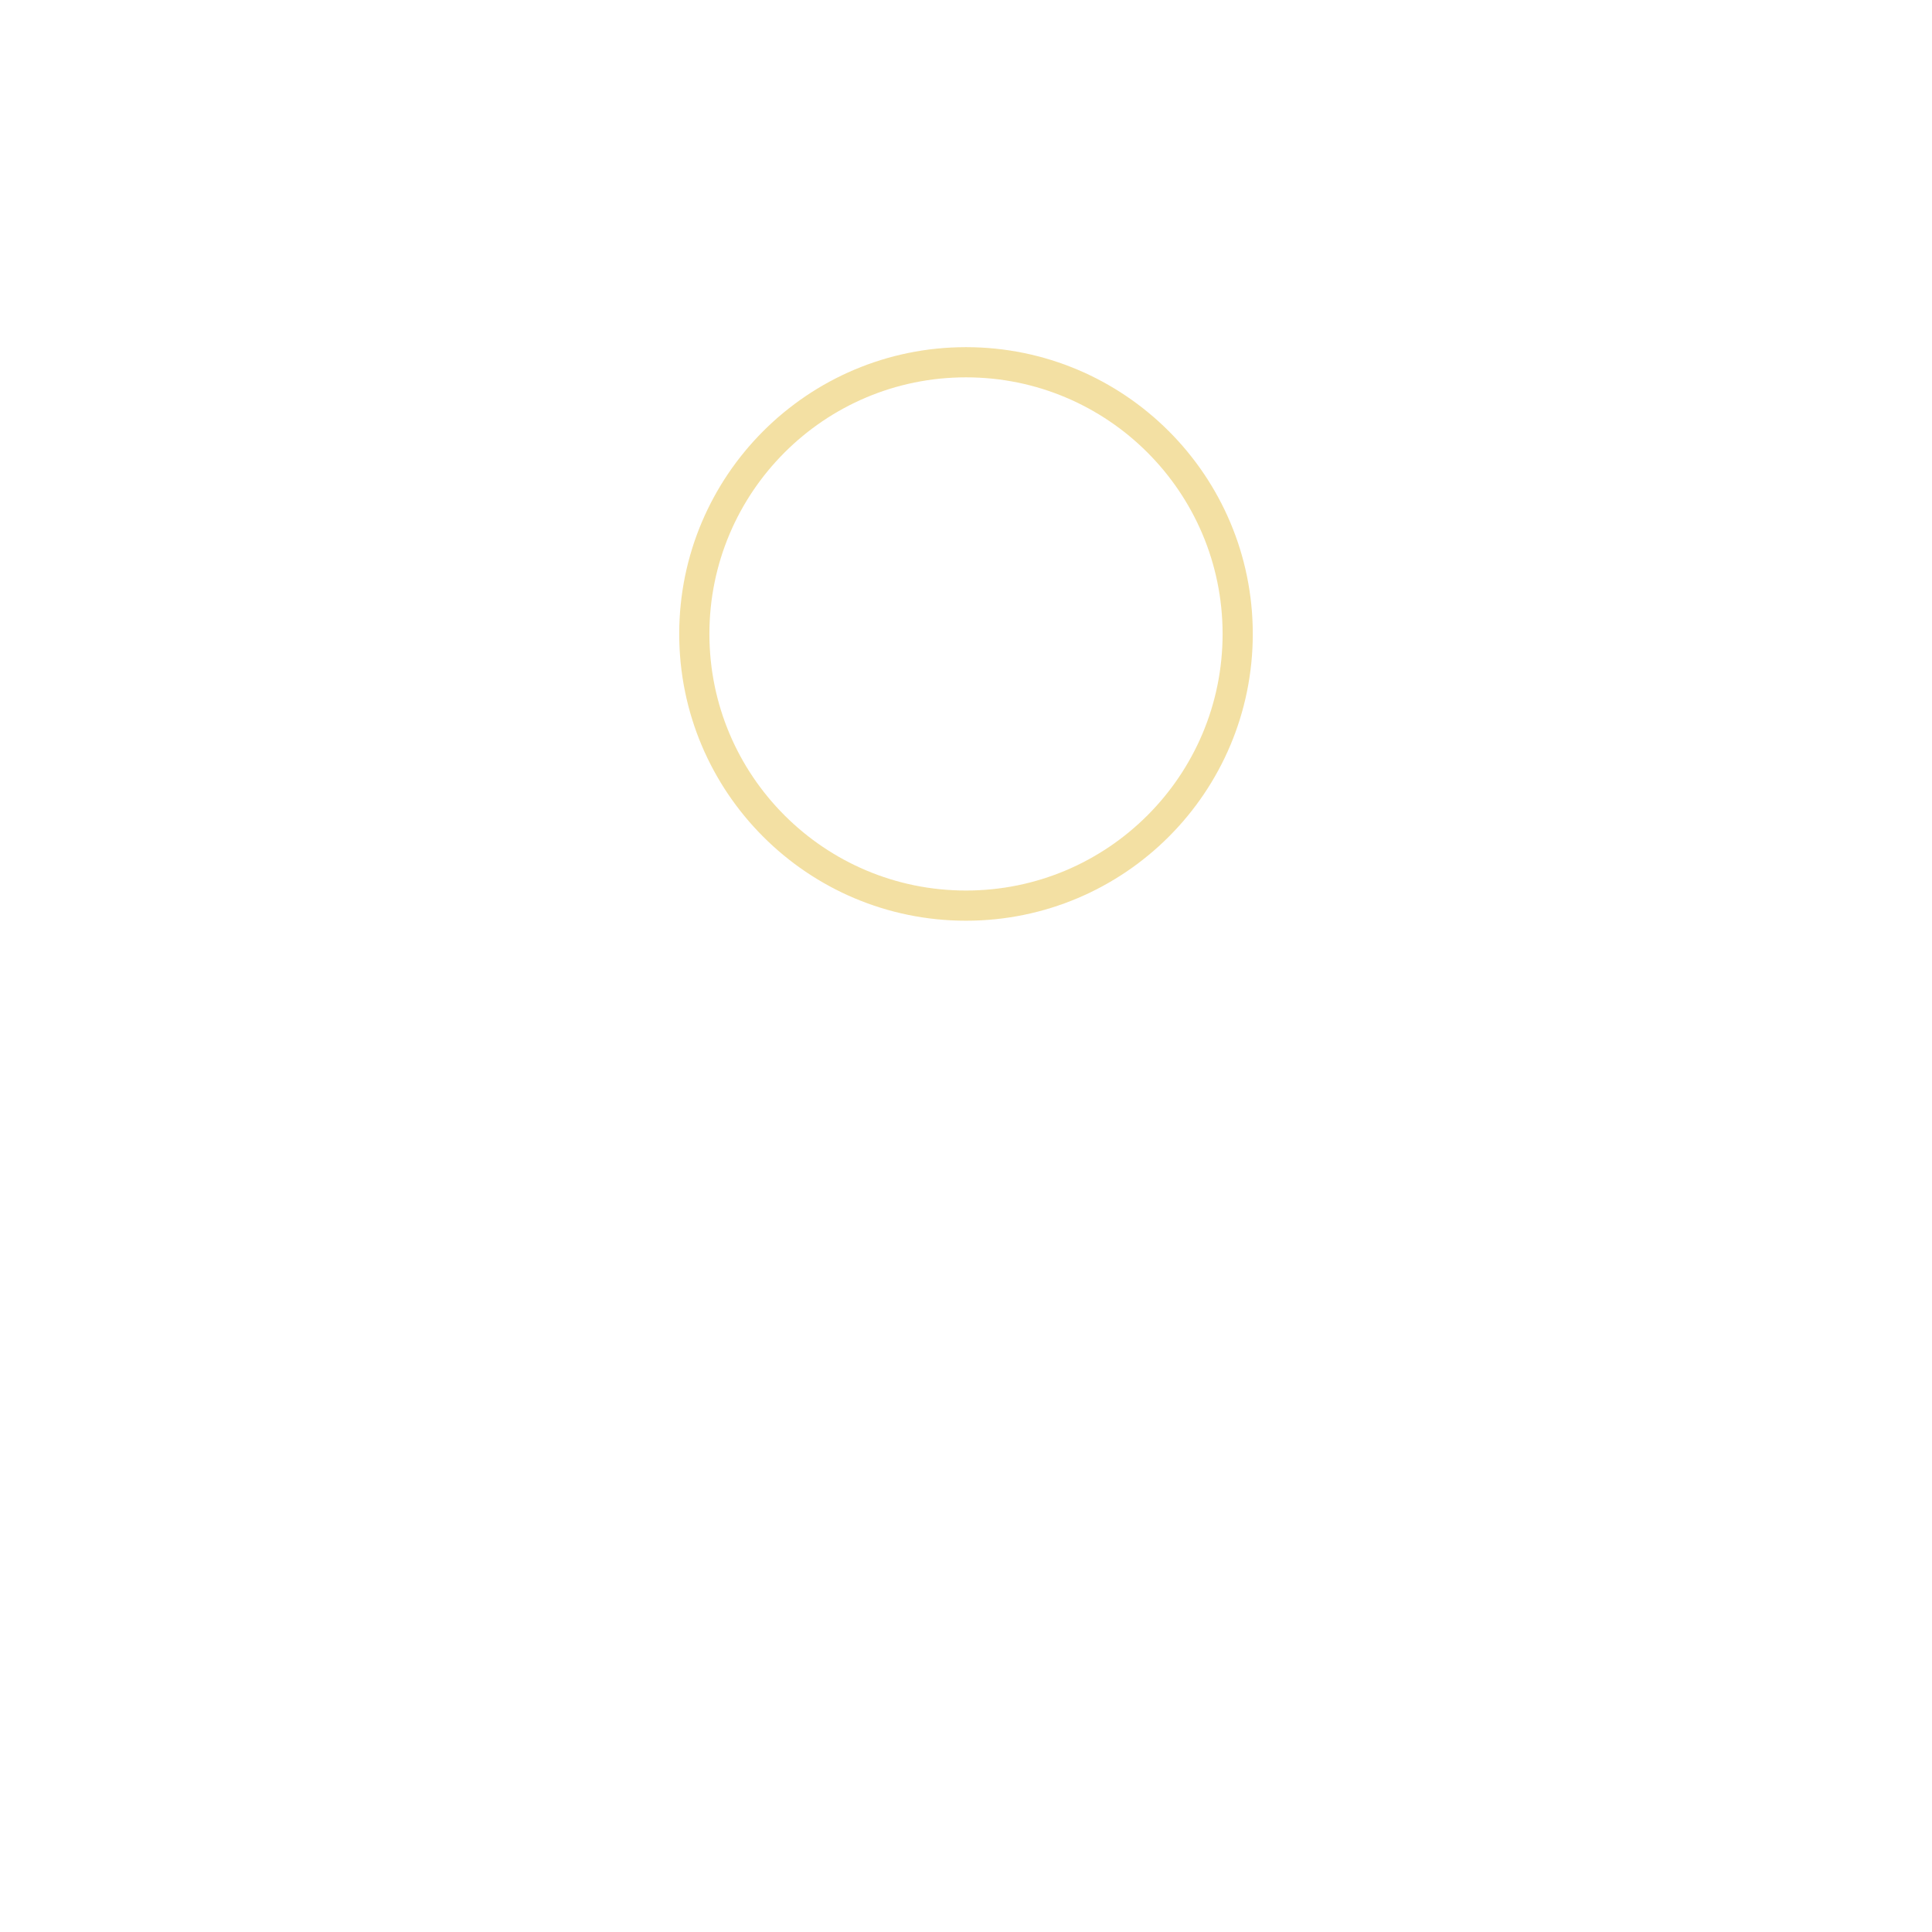
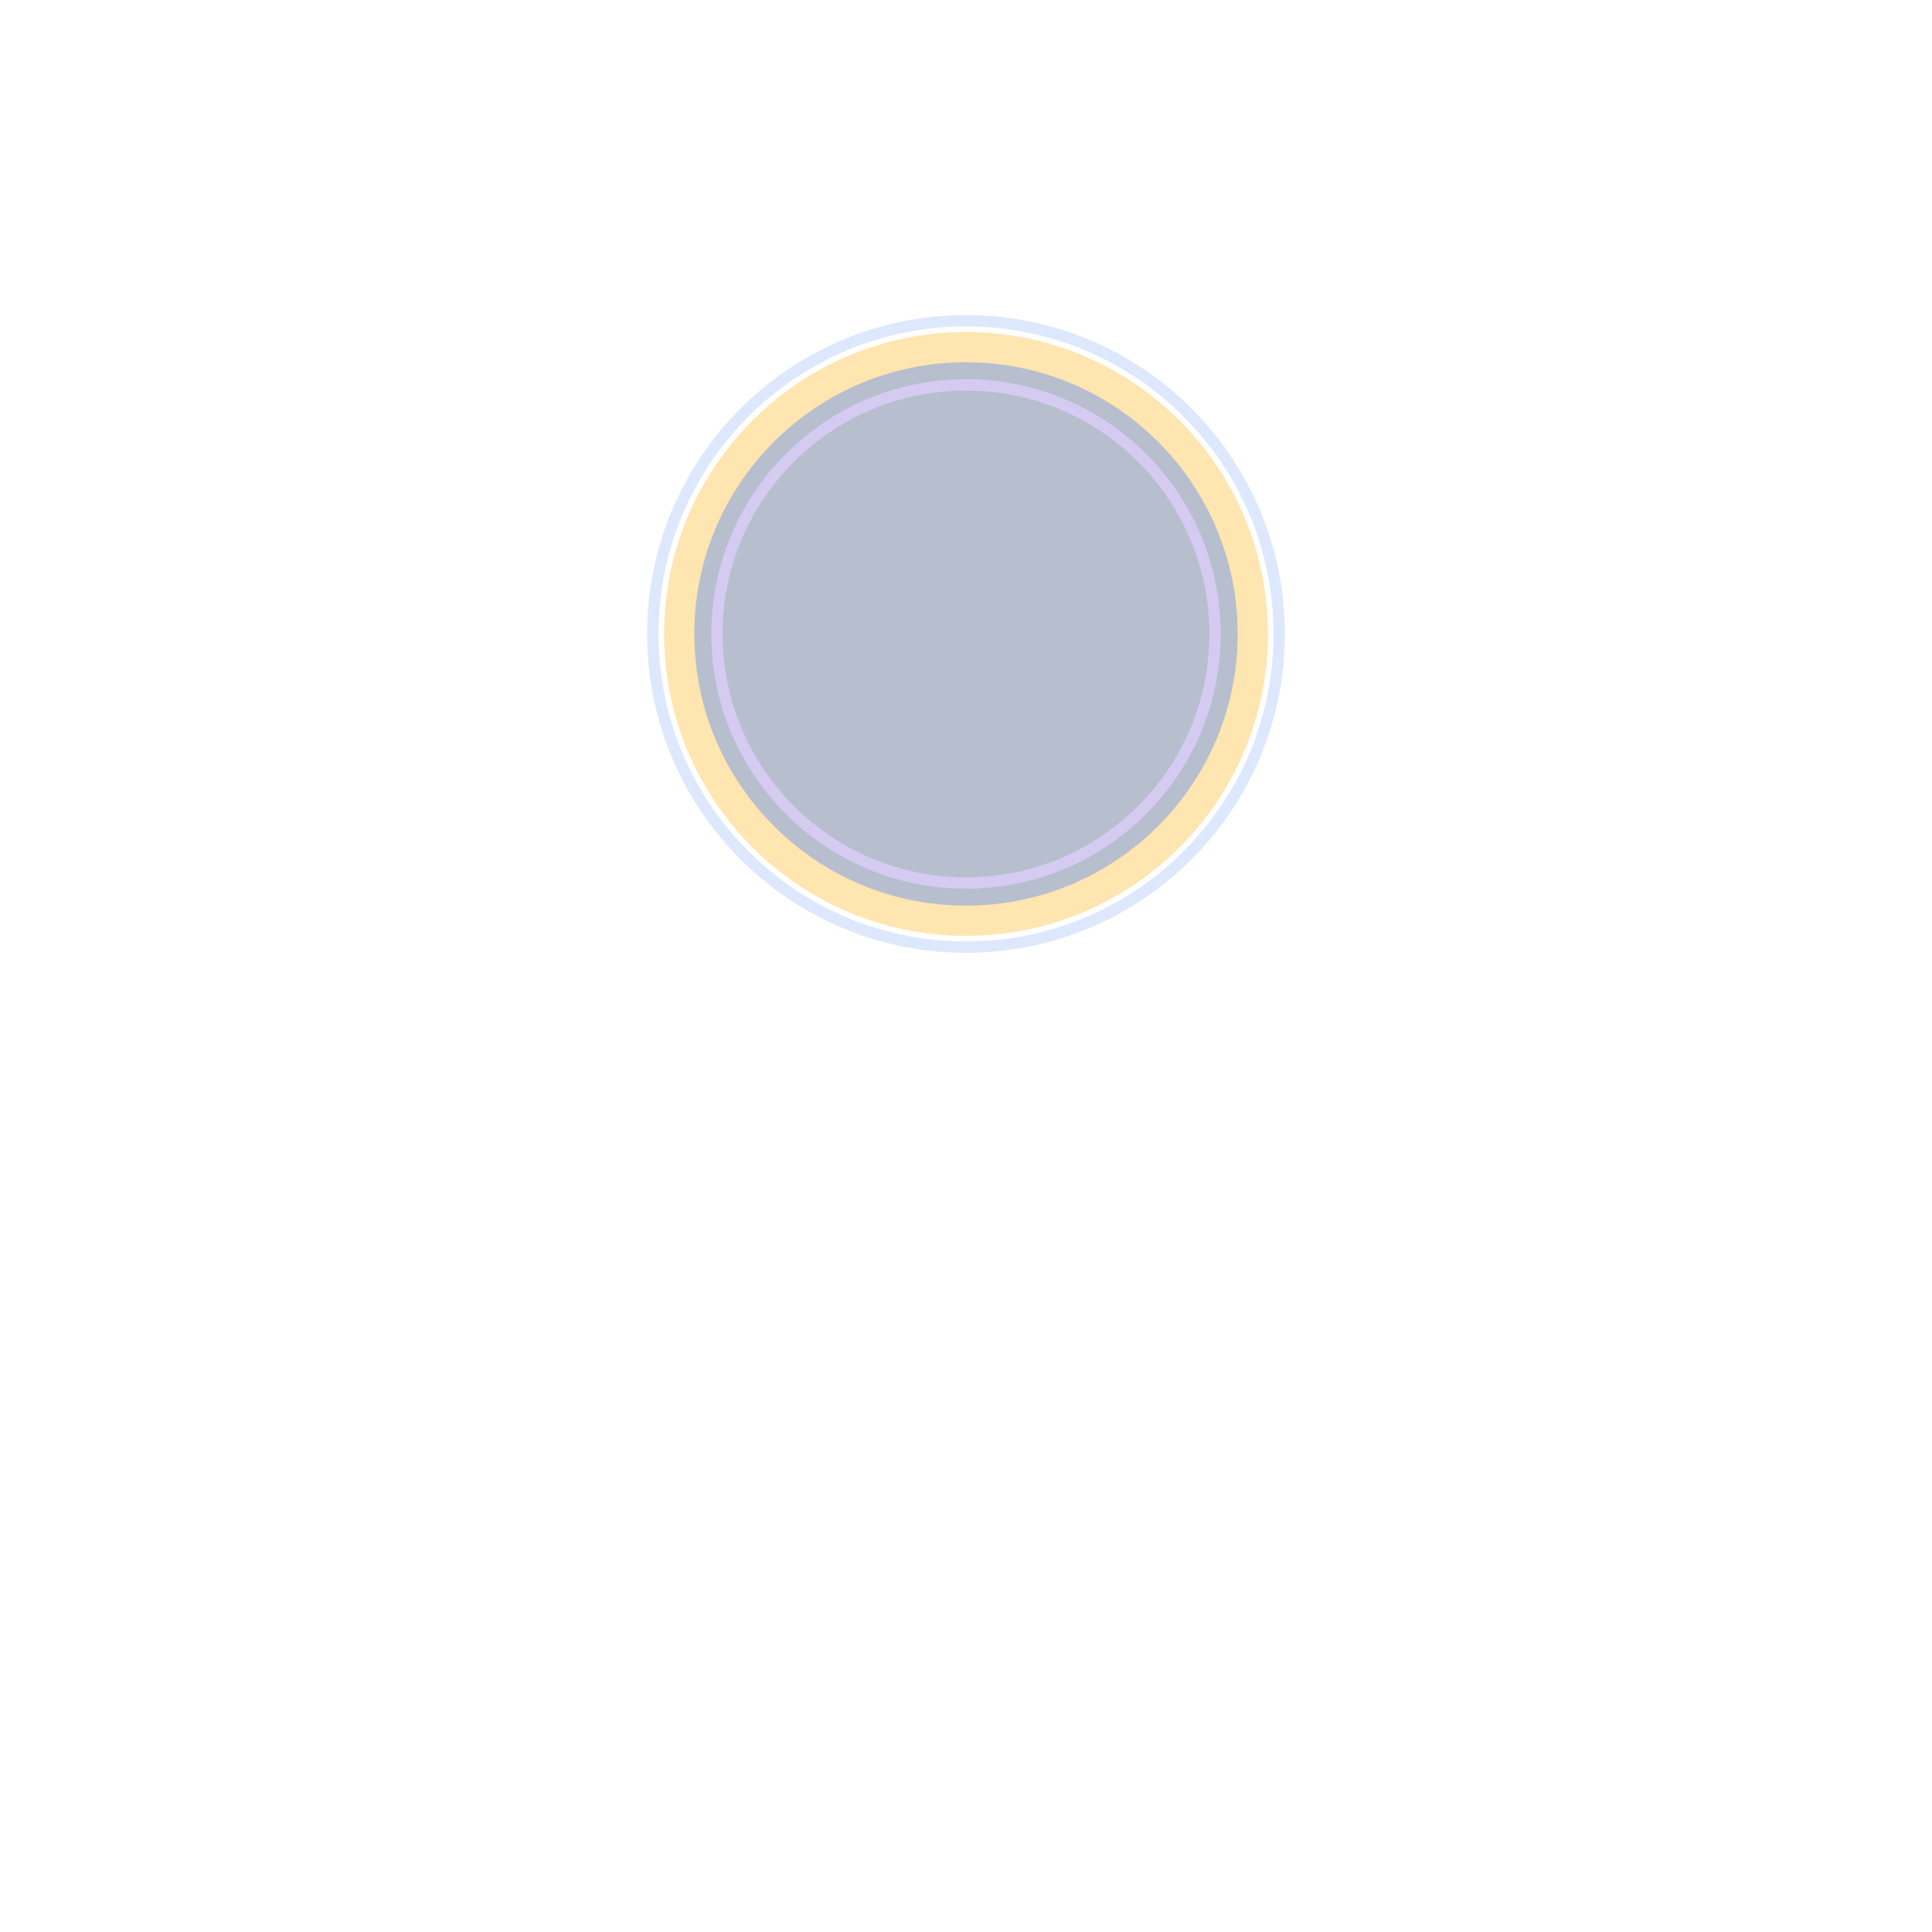
<svg xmlns="http://www.w3.org/2000/svg" width="512" height="512" viewBox="0 0 512 512">
-   <defs>
-     <radialGradient id="m" cx="50%" cy="35%" r="70%">
-       <stop offset="0%" stop-color="#ffffff" stop-opacity="0.18" />
-       <stop offset="100%" stop-color="#ffffff" stop-opacity="0.04" />
-     </radialGradient>
-   </defs>
-   <circle cx="256" cy="168" r="72" fill="url(#m)" stroke="#f3df9f" stroke-width="8" opacity="0.96" />
+   <circle cx="256" cy="168" r="76" fill="#263b6a" fill-opacity=".33" stroke="#ffe5af" stroke-width="8" />
+   <circle cx="256" cy="168" r="66" fill="none" stroke="#e1d0ff" stroke-opacity=".72" stroke-width="3" />
+   <circle cx="256" cy="168" r="83" fill="none" stroke="#8cb2f9" stroke-opacity=".3" stroke-width="3" />
</svg>
